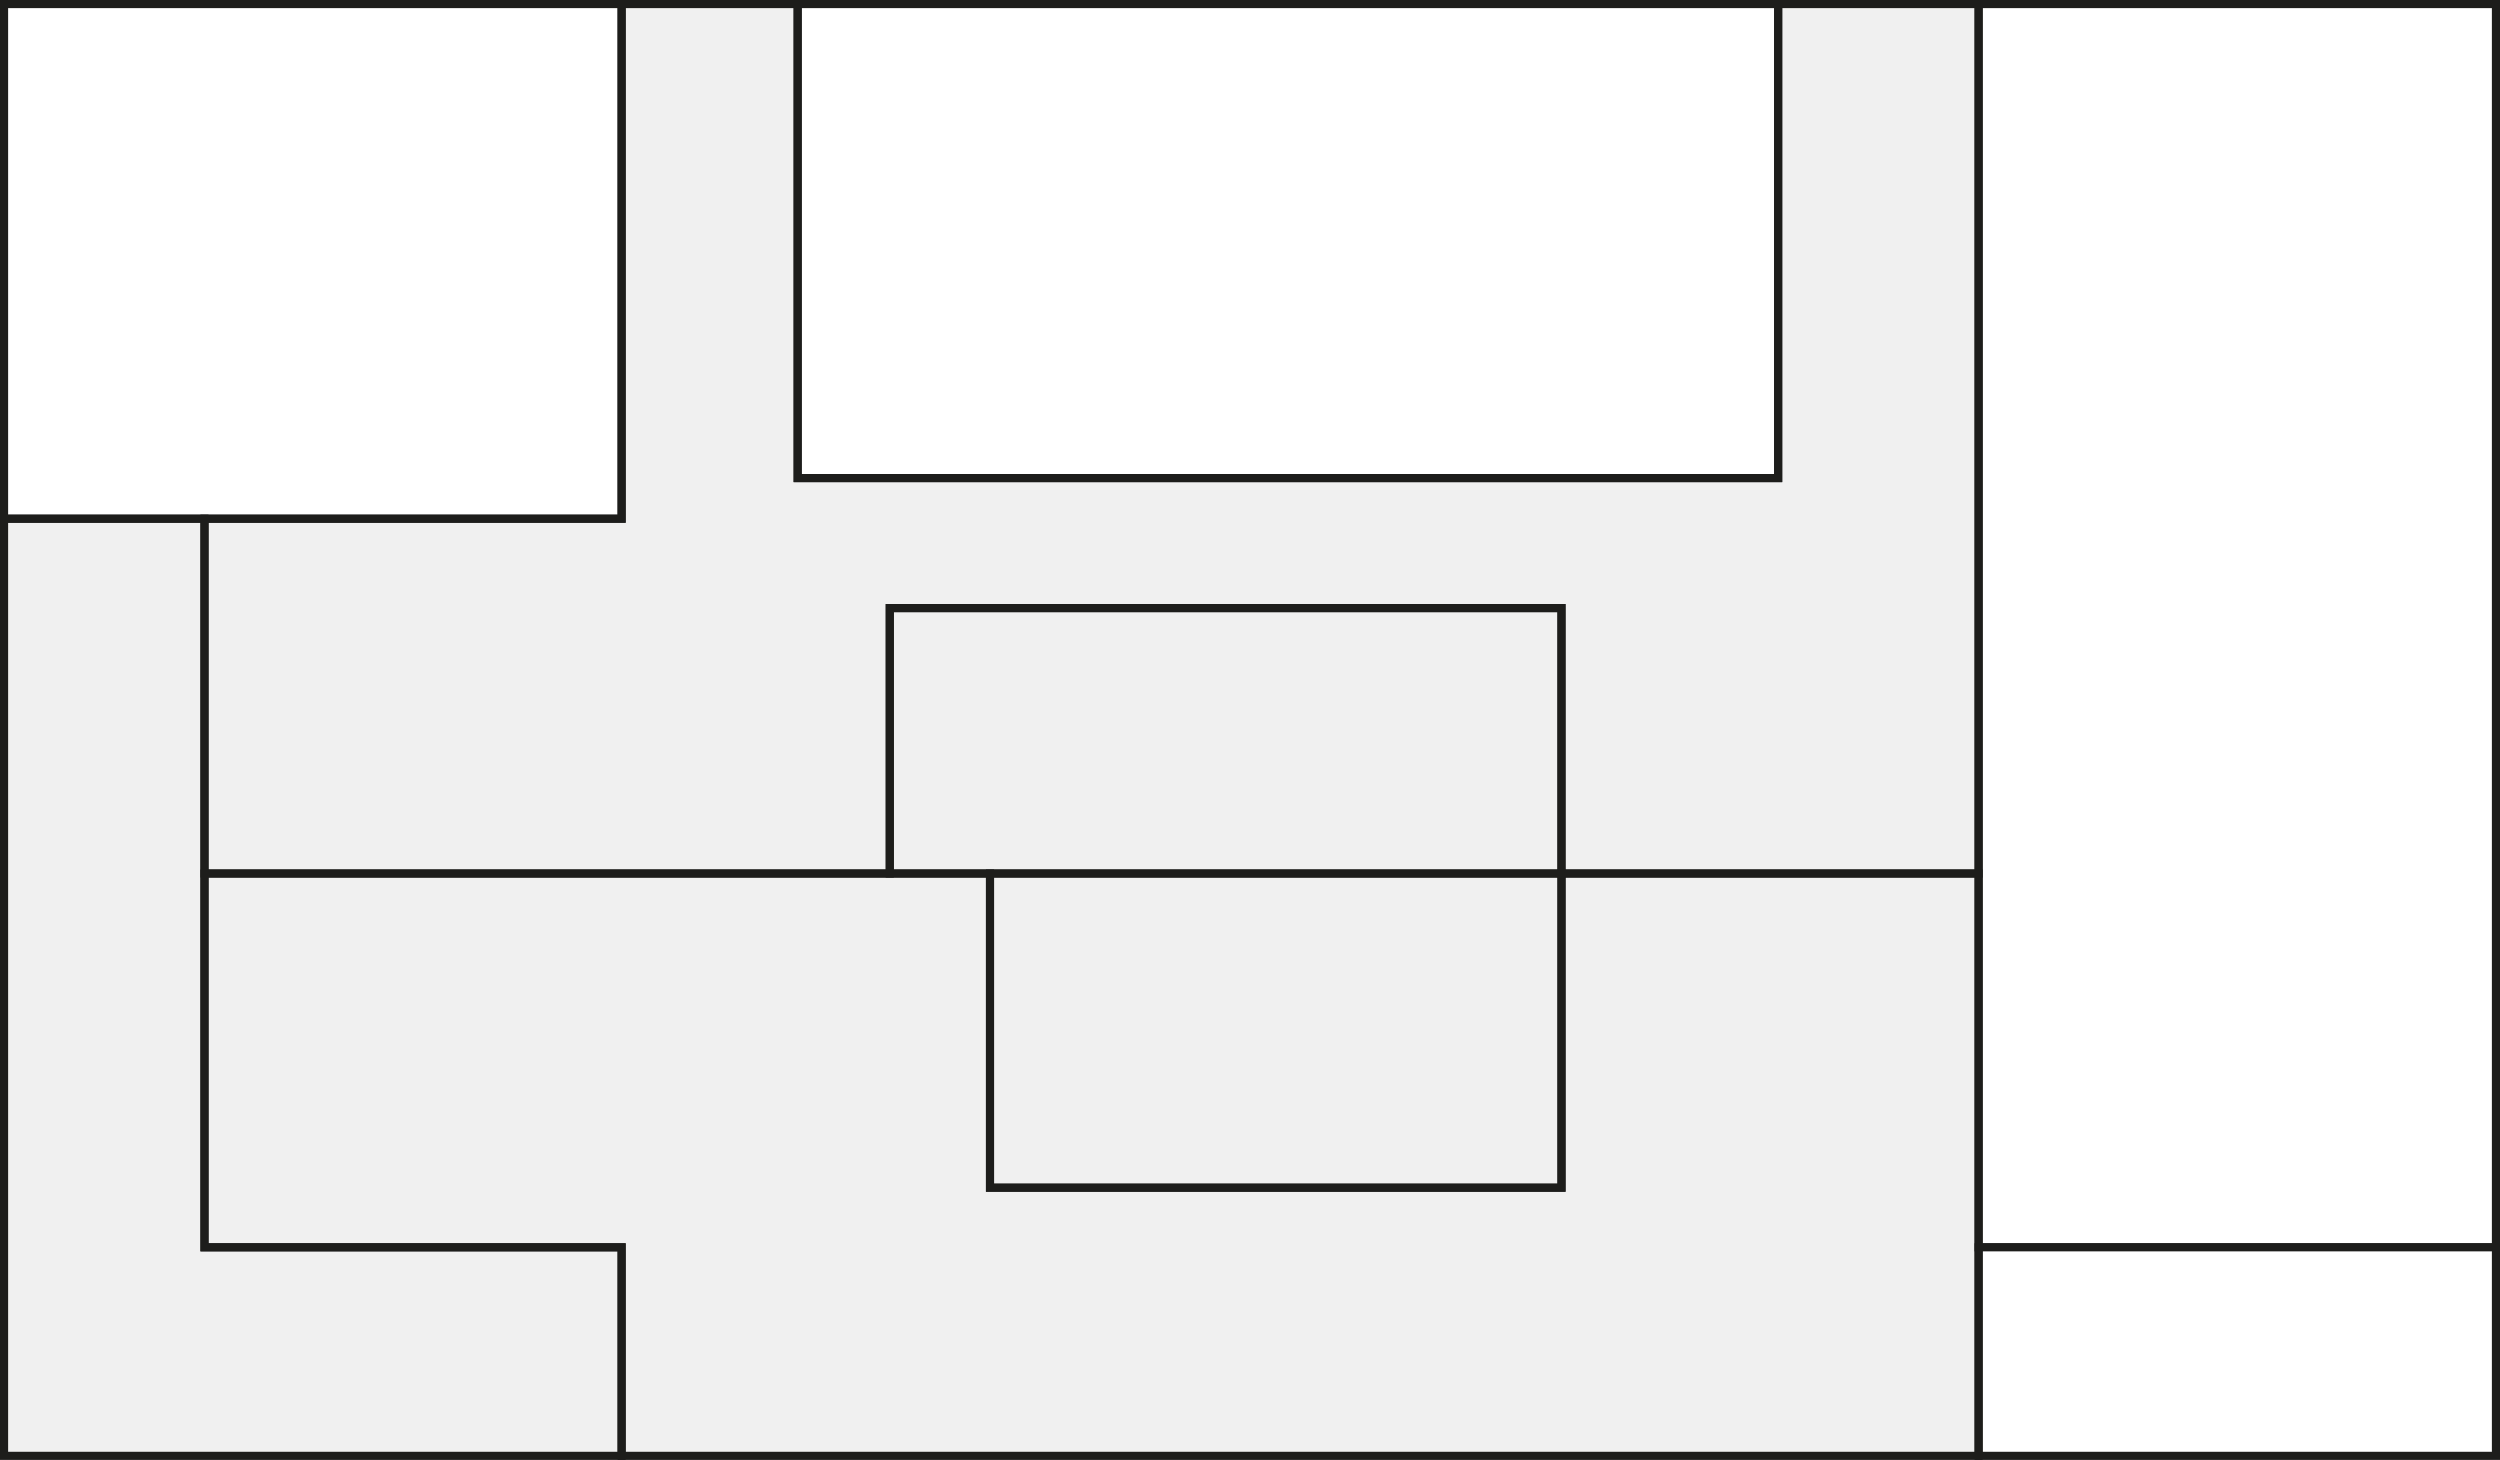
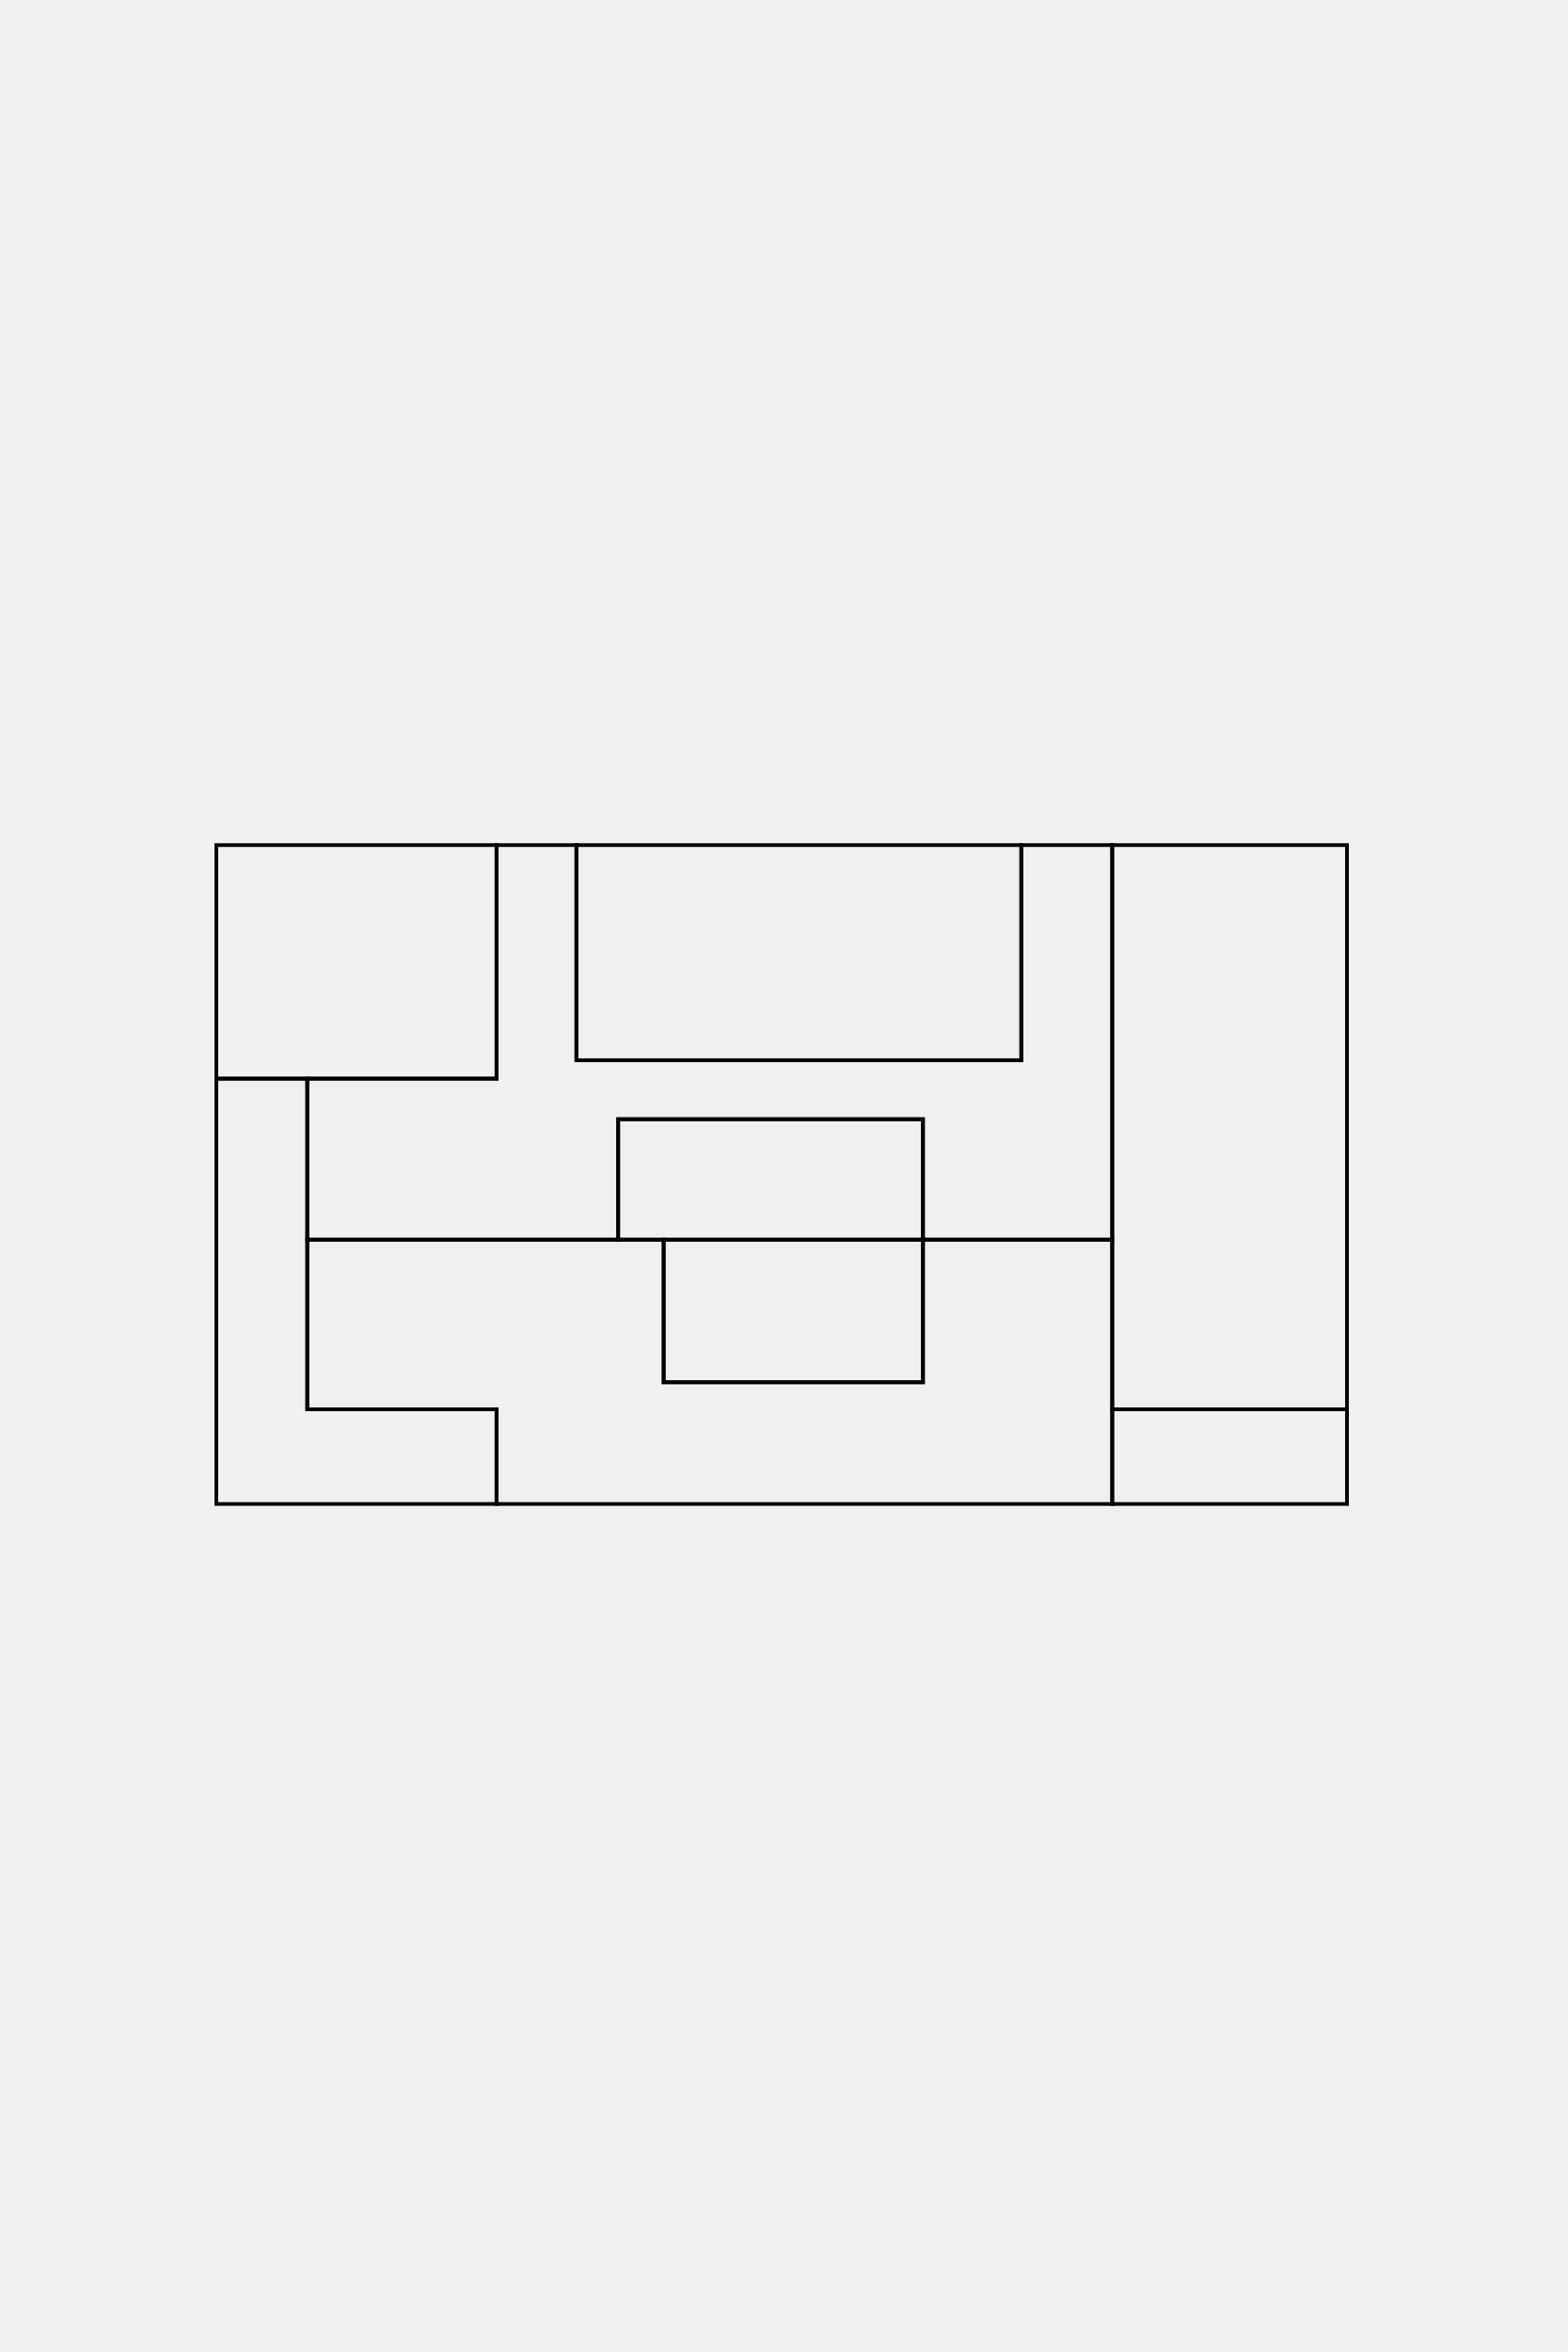
- <svg xmlns="http://www.w3.org/2000/svg" id="Layer_1" data-name="Layer 1" viewBox="0 0 615.33 359.33">
-   <defs>
-     <style>.cls-1{fill:#fff;}.cls-1,.cls-2{stroke:#1d1d1b;stroke-miterlimit:10;stroke-width:2px;}.cls-2{fill:none;}</style>
-   </defs>
-   <rect class="cls-1" x="1" y="1" width="152" height="126.67" />
-   <rect class="cls-1" x="196.33" y="1" width="241.33" height="116.67" />
-   <rect class="cls-1" x="487" y="1" width="127.33" height="306" />
-   <rect class="cls-1" x="487" y="307" width="127.33" height="51.33" />
-   <polygon class="cls-2" points="50.33 307 153 307 153 358.33 1 358.33 1 127.67 50.33 127.67 50.33 307" />
-   <rect class="cls-2" x="219" y="149.67" width="165.33" height="65.33" />
-   <rect class="cls-2" x="243.67" y="215" width="140.67" height="77.33" />
-   <polygon class="cls-2" points="437.67 117.67 437.67 1 487 1 487 215 384.33 215 384.33 149.67 219 149.67 219 215 50.33 215 50.33 127.67 153 127.67 153 1 196.33 1 196.33 117.67 437.67 117.67" />
-   <polygon class="cls-2" points="243.67 215 243.67 292.33 384.33 292.33 384.33 215 487 215 487 358.33 153 358.33 153 307 50.33 307 50.33 215 243.67 215" />
+ <svg xmlns="http://www.w3.org/2000/svg" version="1.1" x="0px" y="0px" width="850.39px" height="1275.59px" viewBox="0 0 850.39 1275.59" enable-background="new 0 0 850.39 1275.59" xml:space="preserve">
+   <g id="Layer_1">
+ </g>
+   <g id="F1_Z7">
+     <polygon fill="none" stroke="#000000" stroke-width="2" stroke-miterlimit="10" points="166.667,764.333 269.333,764.333    269.333,815.666 117.333,815.666 117.333,585 166.667,585  " />
+   </g>
+   <g id="F1_Z8B">
+     <polygon fill="none" stroke="#000000" stroke-width="2" stroke-miterlimit="10" points="360,672.333 360,749.666 500.667,749.666    500.667,672.333 603.333,672.333 603.333,815.666 269.333,815.666 269.333,764.333 166.667,764.333 166.667,672.333  " />
+   </g>
+   <g id="F1_Z8A">
+     <polygon fill="none" stroke="#000000" stroke-width="2" stroke-miterlimit="10" points="554,575 554,458.333 603.333,458.333    603.333,672.333 500.667,672.333 500.667,607 335.333,607 335.333,672.333 166.667,672.333 166.667,585 269.333,585    269.333,458.333 312.667,458.333 312.667,575  " />
+   </g>
+   <g id="F1_Z5">
+     <rect x="360" y="672.333" fill="none" stroke="#000000" stroke-width="2" stroke-miterlimit="10" width="140.667" height="77.333" />
+   </g>
+   <g id="F1_Z6">
+     <rect x="335.334" y="607" fill="none" stroke="#000000" stroke-width="2" stroke-miterlimit="10" width="165.333" height="65.333" />
+   </g>
+   <g id="F1_Z4">
+     <rect x="603.333" y="764.333" fill="none" stroke="#000000" stroke-width="2" stroke-miterlimit="10" width="127.333" height="51.333" />
+   </g>
+   <g id="F1_Z3">
+     <rect x="603.334" y="458.333" fill="none" stroke="#000000" stroke-width="2" stroke-miterlimit="10" width="127.333" height="306" />
+   </g>
+   <g id="F1_Z2">
+     <rect x="312.667" y="458.333" fill="none" stroke="#000000" stroke-width="2" stroke-miterlimit="10" width="241.333" height="116.667" />
+   </g>
+   <g id="F1_Z1">
+     <rect x="117.333" y="458.333" fill="none" stroke="#000000" stroke-width="2" stroke-miterlimit="10" width="152" height="126.667" />
+   </g>
</svg>
